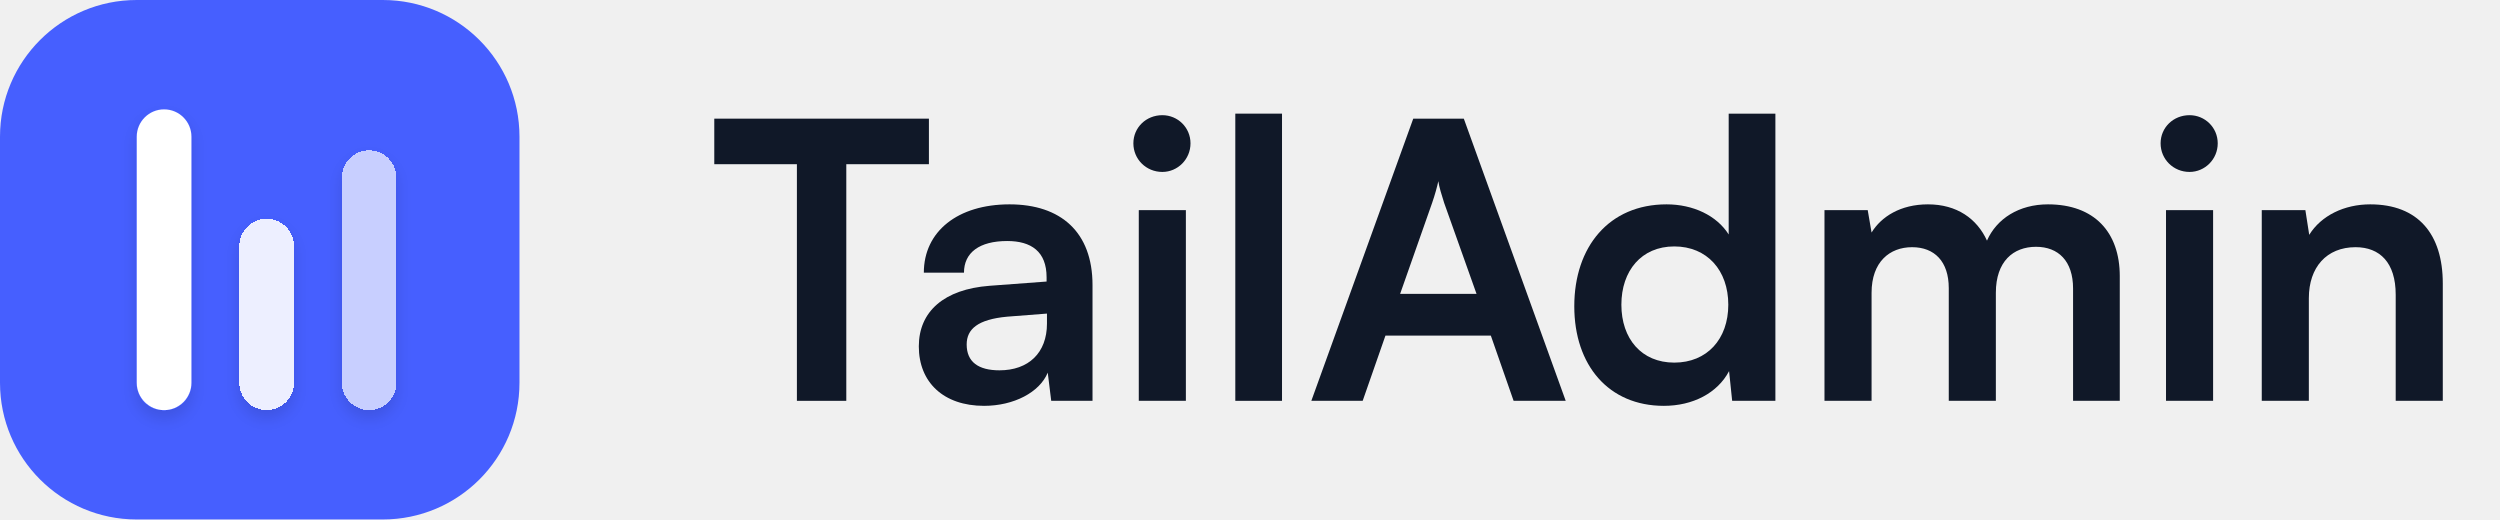
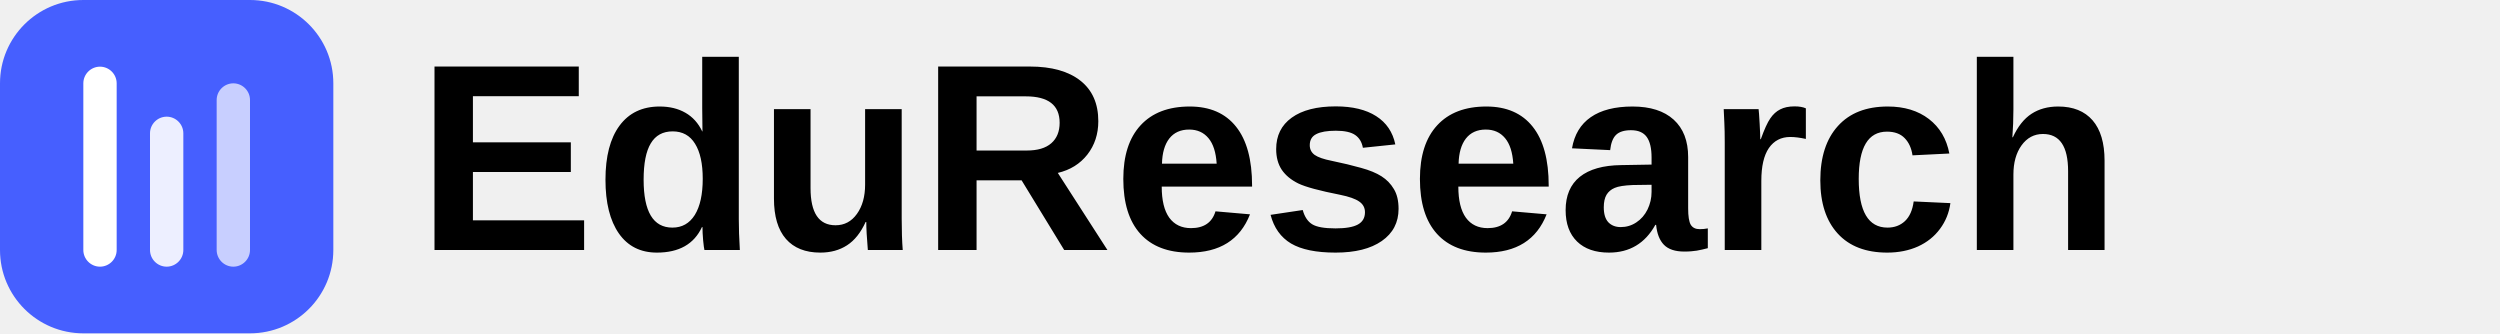
- <svg xmlns="http://www.w3.org/2000/svg" width="154" height="32" viewBox="0 0 154 32" fill="none">
-   <path d="M0 8.421C0 3.77 3.77 0 8.421 0H23.579C28.23 0 32 3.77 32 8.421V23.579C32 28.23 28.23 32 23.579 32H8.421C3.77 32 0 28.23 0 23.579V8.421Z" fill="#465FFF" />
-   <g filter="url(#filter0_d_1624_24907)">
-     <path d="M8.424 8.422C8.424 7.491 9.178 6.737 10.108 6.737V6.737C11.038 6.737 11.792 7.491 11.792 8.422V23.579C11.792 24.51 11.038 25.264 10.108 25.264V25.264C9.178 25.264 8.424 24.51 8.424 23.579V8.422Z" fill="white" />
-   </g>
-   <g filter="url(#filter1_d_1624_24907)">
-     <path d="M14.742 15.157C14.742 14.227 15.496 13.473 16.426 13.473V13.473C17.357 13.473 18.111 14.227 18.111 15.157V23.578C18.111 24.508 17.357 25.262 16.426 25.262V25.262C15.496 25.262 14.742 24.508 14.742 23.578V15.157Z" fill="white" fill-opacity="0.9" shape-rendering="crispEdges" />
-   </g>
-   <g filter="url(#filter2_d_1624_24907)">
-     <path d="M21.055 10.946C21.055 10.016 21.809 9.262 22.739 9.262V9.262C23.669 9.262 24.423 10.016 24.423 10.946V23.578C24.423 24.508 23.669 25.262 22.739 25.262V25.262C21.809 25.262 21.055 24.508 21.055 23.578V10.946Z" fill="white" fill-opacity="0.7" shape-rendering="crispEdges" />
-   </g>
-   <path d="M44 10.115H49.089V24.691H52.132V10.115H57.221V7.309H44V10.115Z" fill="#101828" />
-   <path d="M60.617 25C62.448 25 64.042 24.168 64.541 22.955L64.755 24.691H67.299V17.558C67.299 14.3 65.349 12.588 62.187 12.588C59.001 12.588 56.908 14.252 56.908 16.797H59.381C59.381 15.56 60.332 14.847 62.044 14.847C63.519 14.847 64.47 15.489 64.47 17.082V17.343L60.95 17.605C58.168 17.819 56.599 19.174 56.599 21.338C56.599 23.549 58.121 25 60.617 25ZM61.569 22.812C60.261 22.812 59.547 22.289 59.547 21.219C59.547 20.268 60.237 19.674 62.044 19.507L64.493 19.317V19.935C64.493 21.742 63.352 22.812 61.569 22.812Z" fill="#101828" />
-   <path d="M71.6 10.591C72.551 10.591 73.335 9.806 73.335 8.831C73.335 7.856 72.551 7.095 71.6 7.095C70.601 7.095 69.816 7.856 69.816 8.831C69.816 9.806 70.601 10.591 71.6 10.591ZM70.149 24.691H73.05V12.944H70.149V24.691Z" fill="#101828" />
-   <path d="M78.972 24.691V7H76.095V24.691H78.972Z" fill="#101828" />
-   <path d="M83.941 24.691L85.344 20.672H91.835L93.238 24.691H96.448L90.171 7.309H87.056L80.778 24.691H83.941ZM88.221 12.493C88.387 12.017 88.53 11.494 88.601 11.161C88.649 11.518 88.815 12.041 88.958 12.493L90.955 18.104H86.247L88.221 12.493Z" fill="#101828" />
-   <path d="M102.493 25C104.276 25 105.798 24.215 106.511 22.86L106.701 24.691H109.364V7H106.487V14.443C105.75 13.277 104.3 12.588 102.659 12.588C99.116 12.588 96.976 15.203 96.976 18.865C96.976 22.503 99.092 25 102.493 25ZM103.135 22.337C101.113 22.337 99.877 20.863 99.877 18.77C99.877 16.678 101.113 15.18 103.135 15.18C105.156 15.18 106.463 16.654 106.463 18.77C106.463 20.886 105.156 22.337 103.135 22.337Z" fill="#101828" />
-   <path d="M115.289 24.691V18.033C115.289 16.131 116.406 15.227 117.785 15.227C119.164 15.227 120.044 16.107 120.044 17.748V24.691H122.945V18.033C122.945 16.107 124.015 15.203 125.418 15.203C126.797 15.203 127.701 16.083 127.701 17.771V24.691H130.578V17.011C130.578 14.3 129.008 12.588 126.155 12.588C124.372 12.588 122.993 13.468 122.398 14.823C121.78 13.468 120.543 12.588 118.76 12.588C117.072 12.588 115.883 13.349 115.289 14.324L115.051 12.944H112.388V24.691H115.289Z" fill="#101828" />
-   <path d="M134.876 10.591C135.827 10.591 136.612 9.806 136.612 8.831C136.612 7.856 135.827 7.095 134.876 7.095C133.877 7.095 133.093 7.856 133.093 8.831C133.093 9.806 133.877 10.591 134.876 10.591ZM133.426 24.691H136.327V12.944H133.426V24.691Z" fill="#101828" />
-   <path d="M142.225 24.691V18.366C142.225 16.464 143.318 15.227 145.102 15.227C146.6 15.227 147.575 16.178 147.575 18.152V24.691H150.476V17.462C150.476 14.419 148.954 12.588 146.005 12.588C144.412 12.588 142.985 13.277 142.248 14.466L142.011 12.944H139.324V24.691H142.225Z" fill="#101828" />
-   <defs>
-     <filter id="filter0_d_1624_24907" x="7.424" y="6.237" width="5.368" height="20.526" filterUnits="userSpaceOnUse" color-interpolation-filters="sRGB">
-       <feFlood flood-opacity="0" result="BackgroundImageFix" />
-       <feColorMatrix in="SourceAlpha" type="matrix" values="0 0 0 0 0 0 0 0 0 0 0 0 0 0 0 0 0 0 127 0" result="hardAlpha" />
-       <feOffset dy="0.5" />
-       <feGaussianBlur stdDeviation="0.5" />
-       <feComposite in2="hardAlpha" operator="out" />
-       <feColorMatrix type="matrix" values="0 0 0 0 0 0 0 0 0 0 0 0 0 0 0 0 0 0 0.12 0" />
-       <feBlend mode="normal" in2="BackgroundImageFix" result="effect1_dropShadow_1624_24907" />
-       <feBlend mode="normal" in="SourceGraphic" in2="effect1_dropShadow_1624_24907" result="shape" />
-     </filter>
-     <filter id="filter1_d_1624_24907" x="13.742" y="12.973" width="5.368" height="13.79" filterUnits="userSpaceOnUse" color-interpolation-filters="sRGB">
-       <feFlood flood-opacity="0" result="BackgroundImageFix" />
-       <feColorMatrix in="SourceAlpha" type="matrix" values="0 0 0 0 0 0 0 0 0 0 0 0 0 0 0 0 0 0 127 0" result="hardAlpha" />
-       <feOffset dy="0.5" />
-       <feGaussianBlur stdDeviation="0.5" />
-       <feComposite in2="hardAlpha" operator="out" />
-       <feColorMatrix type="matrix" values="0 0 0 0 0 0 0 0 0 0 0 0 0 0 0 0 0 0 0.12 0" />
-       <feBlend mode="normal" in2="BackgroundImageFix" result="effect1_dropShadow_1624_24907" />
-       <feBlend mode="normal" in="SourceGraphic" in2="effect1_dropShadow_1624_24907" result="shape" />
-     </filter>
-     <filter id="filter2_d_1624_24907" x="20.055" y="8.762" width="5.368" height="18" filterUnits="userSpaceOnUse" color-interpolation-filters="sRGB">
-       <feFlood flood-opacity="0" result="BackgroundImageFix" />
-       <feColorMatrix in="SourceAlpha" type="matrix" values="0 0 0 0 0 0 0 0 0 0 0 0 0 0 0 0 0 0 127 0" result="hardAlpha" />
-       <feOffset dy="0.5" />
-       <feGaussianBlur stdDeviation="0.5" />
-       <feComposite in2="hardAlpha" operator="out" />
-       <feColorMatrix type="matrix" values="0 0 0 0 0 0 0 0 0 0 0 0 0 0 0 0 0 0 0.12 0" />
-       <feBlend mode="normal" in2="BackgroundImageFix" result="effect1_dropShadow_1624_24907" />
-       <feBlend mode="normal" in="SourceGraphic" in2="effect1_dropShadow_1624_24907" result="shape" />
-     </filter>
-   </defs>
+ <svg xmlns="http://www.w3.org/2000/svg" width="300" height="40" viewBox="0 0 300 40" fill="none">
+   <path d="M0 10C0 4.477 4.477 0 10 0H30C35.523 0 40 4.477 40 10V30C40 35.523 35.523 40 30 40H10C4.477 40 0 35.523 0 30V10Z" fill="#465FFF" />
+   <path d="M10 10C10 8.9 10.9 8 12 8C13.1 8 14 8.9 14 10V30C14 31.1 13.1 32 12 32C10.9 32 10 31.1 10 30V10Z" fill="white" />
+   <path d="M18 16C18 14.9 18.9 14 20 14C21.1 14 22 14.9 22 16V30C22 31.1 21.1 32 20 32C18.9 32 18 31.1 18 30V16Z" fill="white" fill-opacity="0.9" />
+   <path d="M26 12C26 10.9 26.9 10 28 10C29.1 10 30 10.9 30 12V30C30 31.1 29.1 32 28 32C26.9 32 26 31.1 26 30V12Z" fill="white" fill-opacity="0.7" />
+   <text x="50" y="30" fill="black" font-family="Arial, sans-serif" font-size="32" font-weight="bold">
+     EduResearch
+   </text>
</svg>
